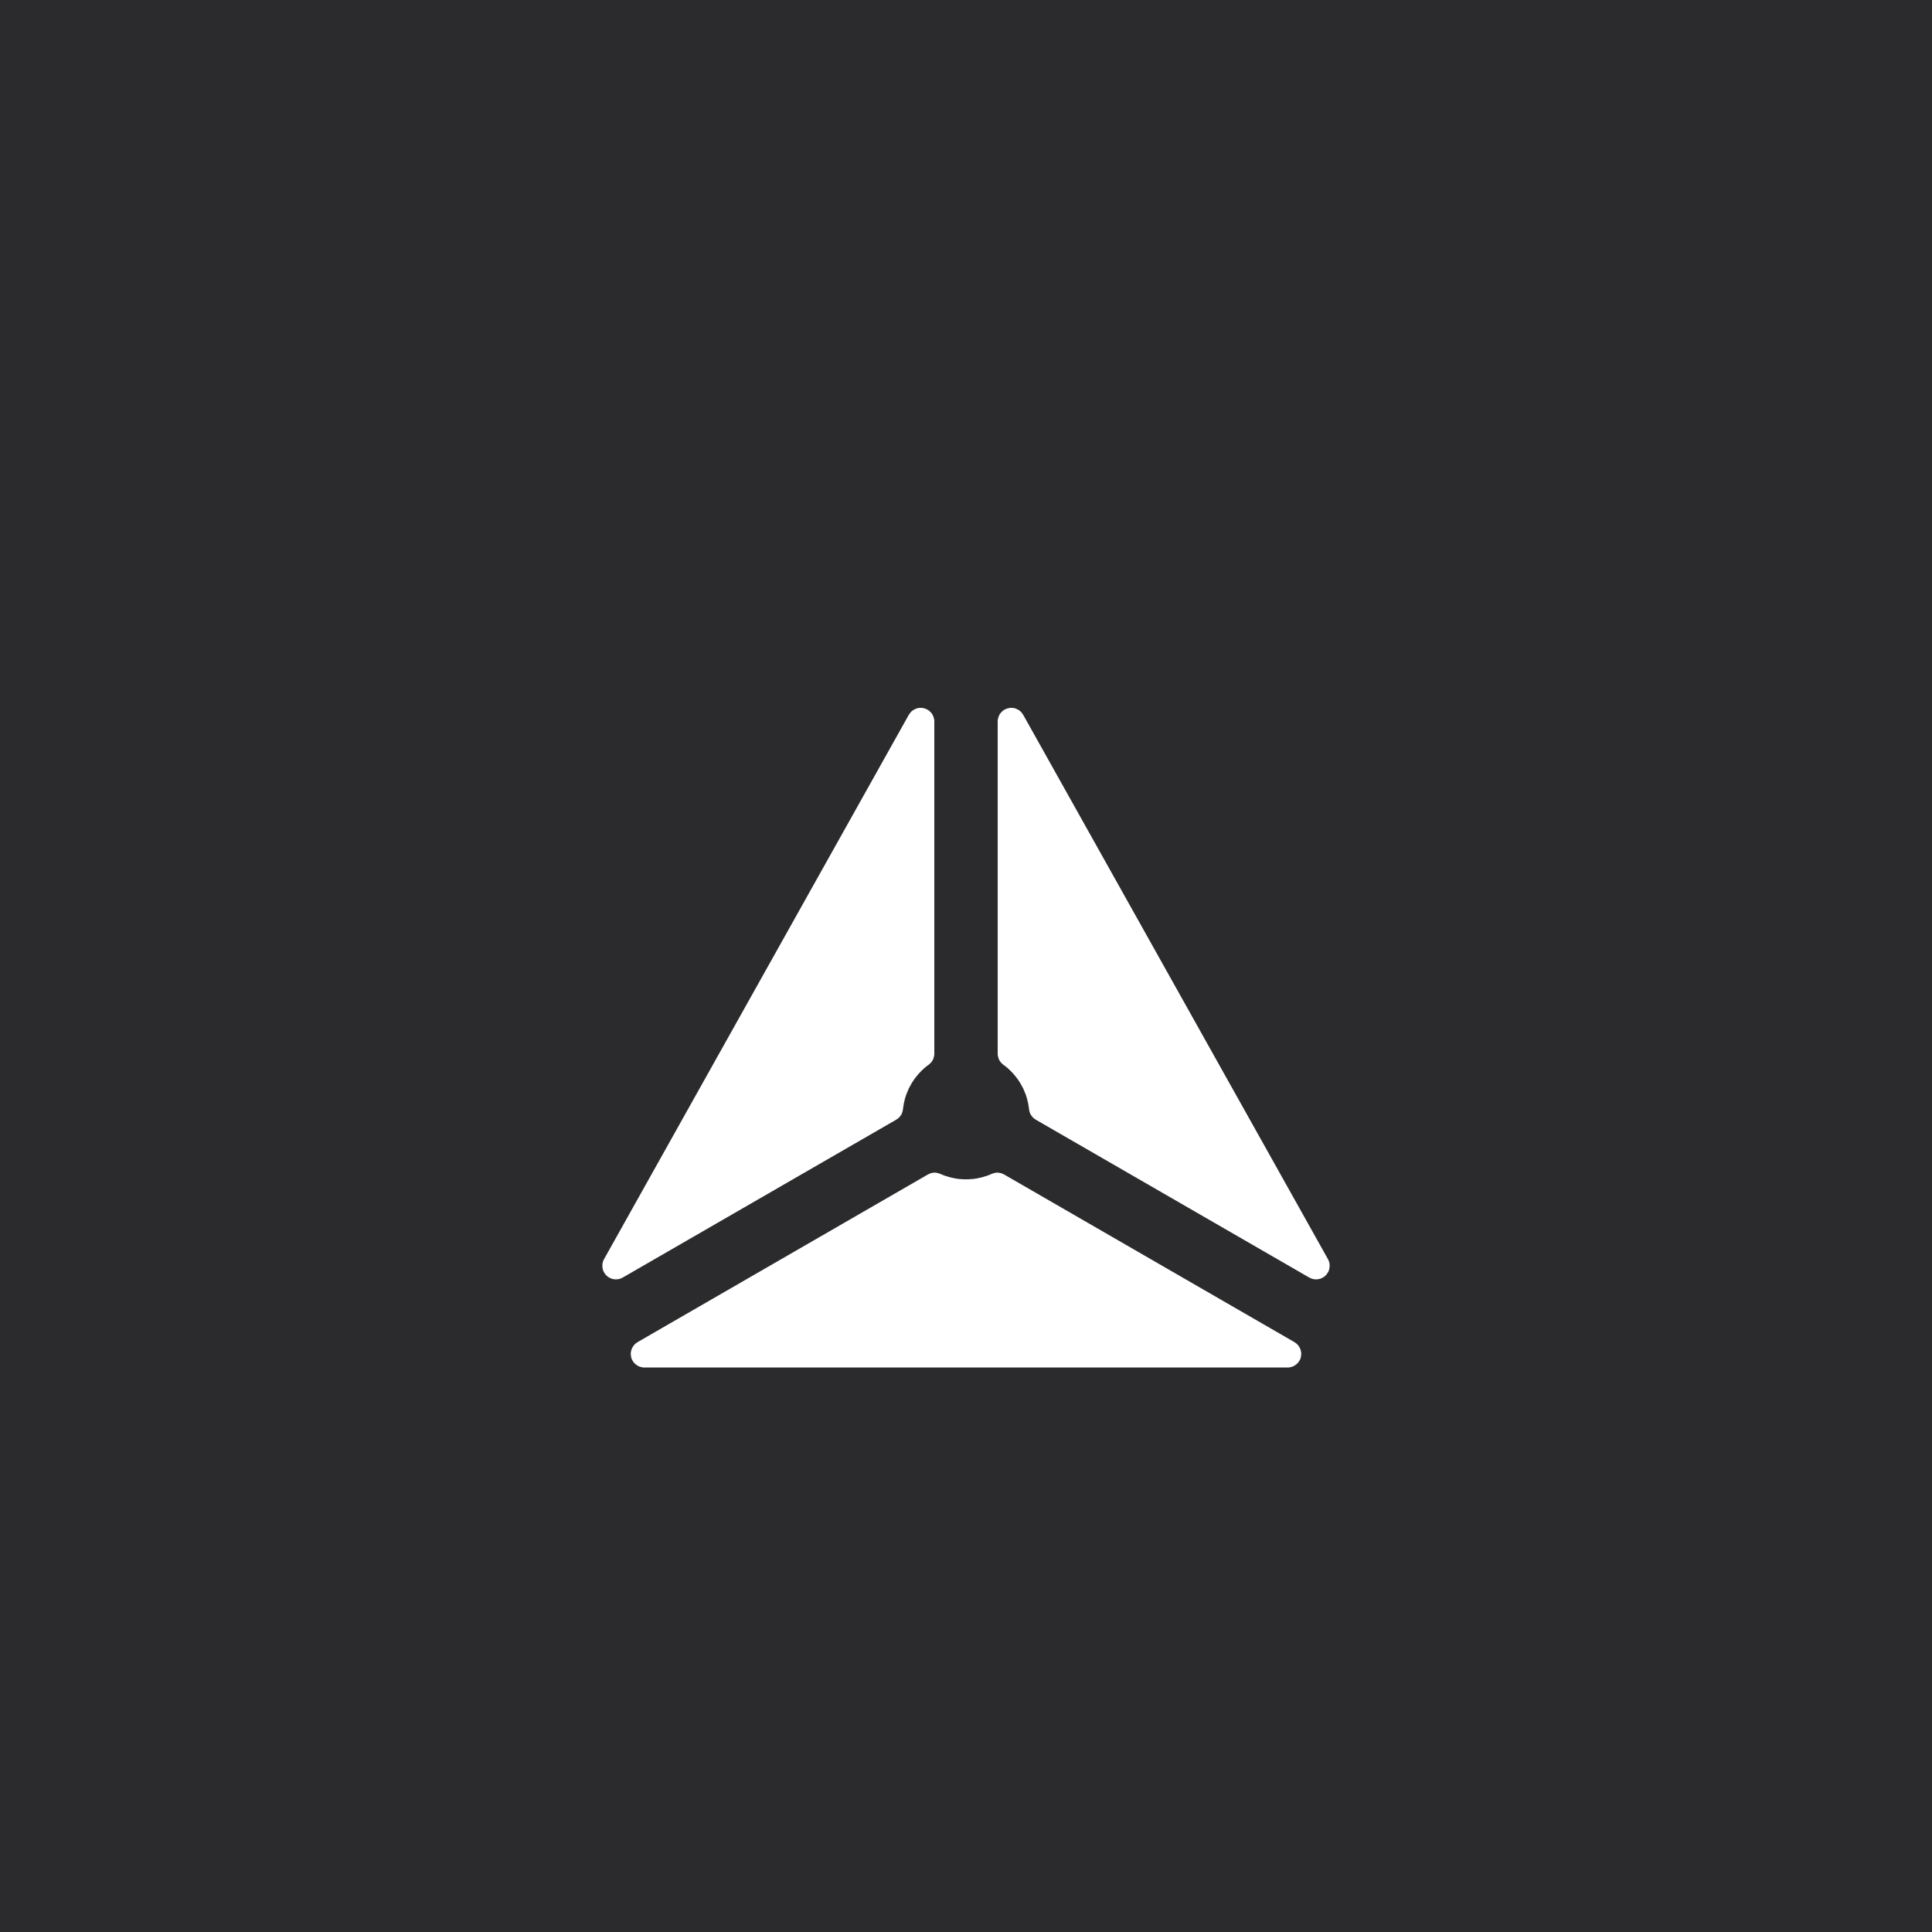
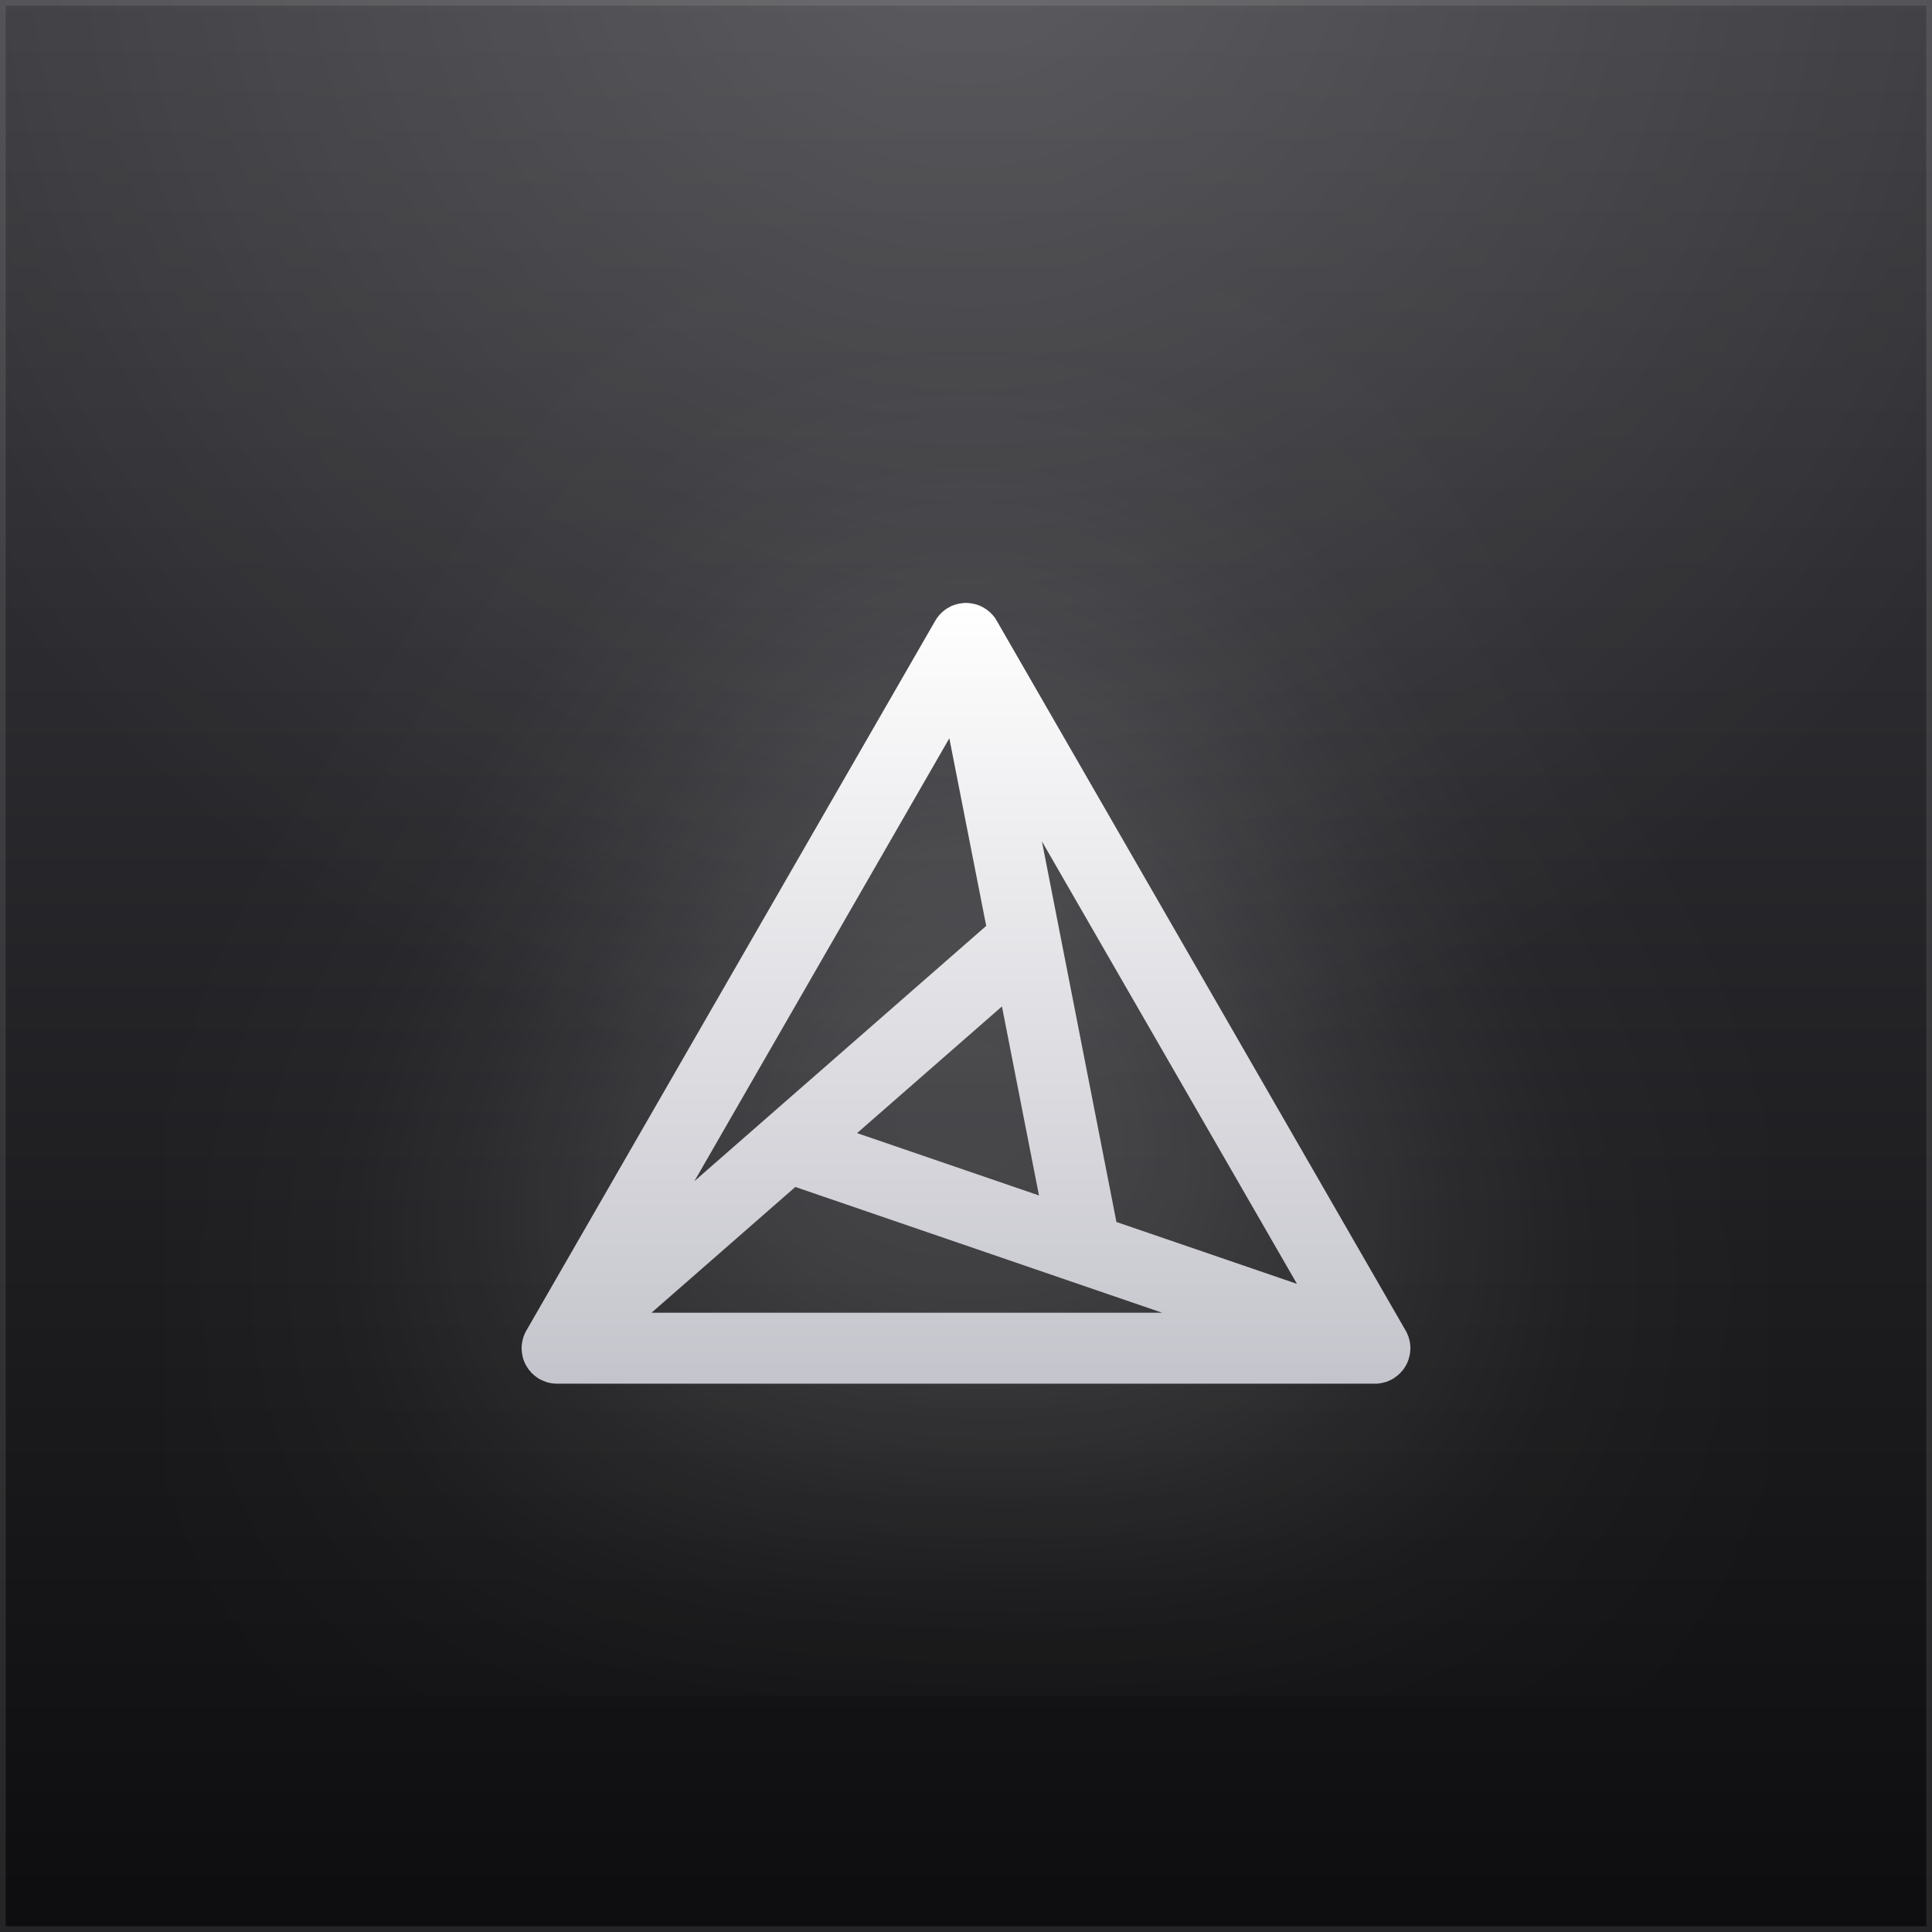
<svg xmlns="http://www.w3.org/2000/svg" viewBox="0 0 1024.00 1024.00" width="1024" height="1024" role="img" aria-label="Argus">
-   <rect width="1024" height="1024" rx="0" fill="#2b2b2e" />
-   <path fill="#ffffff" fill-rule="evenodd" transform="translate(256.00 256.00) scale(8) translate(0 3.6)" d="M35.79 11.76 L35.74 11.69 L35.69 11.62 L35.63 11.55 L35.56 11.49 L35.49 11.44 L35.41 11.40 L35.33 11.36 L35.25 11.33 L35.16 11.31 L35.08 11.30 L34.99 11.30 L34.90 11.30 L34.82 11.32 L34.73 11.34 L34.65 11.37 L34.57 11.41 L34.49 11.45 L34.42 11.51 L34.36 11.57 L34.30 11.63 L34.25 11.70 L34.20 11.78 L34.17 11.86 L34.14 11.94 L34.12 12.02 L34.10 12.11 L34.10 12.20 L34.10 34.21 L34.10 34.29 L34.12 34.38 L34.14 34.46 L34.16 34.54 L34.20 34.62 L34.24 34.69 L34.29 34.76 L34.34 34.82 L34.40 34.88 L34.47 34.94 L34.50 34.96 L34.50 34.96 L34.55 35.00 L34.56 35.00 L34.61 35.04 L34.61 35.05 L34.66 35.08 L34.67 35.09 L34.71 35.13 L34.72 35.13 L34.77 35.17 L34.77 35.18 L34.82 35.22 L34.82 35.22 L34.87 35.27 L34.87 35.27 L34.92 35.31 L34.92 35.32 L34.97 35.36 L34.97 35.37 L35.02 35.41 L35.02 35.42 L35.06 35.46 L35.07 35.46 L35.11 35.51 L35.11 35.52 L35.16 35.56 L35.16 35.57 L35.20 35.61 L35.20 35.62 L35.24 35.67 L35.25 35.67 L35.29 35.72 L35.29 35.73 L35.33 35.77 L35.33 35.78 L35.37 35.83 L35.38 35.83 L35.41 35.88 L35.42 35.89 L35.45 35.94 L35.46 35.95 L35.49 36.00 L35.49 36.00 L35.53 36.05 L35.53 36.06 L35.56 36.11 L35.57 36.12 L35.60 36.17 L35.60 36.18 L35.64 36.23 L35.64 36.24 L35.67 36.29 L35.67 36.30 L35.70 36.35 L35.71 36.36 L35.73 36.41 L35.74 36.42 L35.77 36.47 L35.77 36.48 L35.80 36.53 L35.80 36.54 L35.82 36.60 L35.83 36.60 L35.85 36.66 L35.85 36.67 L35.88 36.72 L35.88 36.73 L35.90 36.79 L35.91 36.79 L35.93 36.85 L35.93 36.86 L35.95 36.91 L35.96 36.92 L35.98 36.98 L35.98 36.99 L36.00 37.05 L36.00 37.05 L36.02 37.11 L36.02 37.12 L36.04 37.18 L36.04 37.18 L36.06 37.24 L36.06 37.25 L36.07 37.31 L36.07 37.32 L36.09 37.38 L36.09 37.38 L36.10 37.44 L36.11 37.45 L36.12 37.51 L36.12 37.52 L36.13 37.58 L36.13 37.59 L36.14 37.65 L36.14 37.65 L36.15 37.71 L36.16 37.72 L36.16 37.78 L36.16 37.79 L36.17 37.85 L36.17 37.86 L36.18 37.89 L36.19 37.98 L36.21 38.06 L36.24 38.14 L36.27 38.22 L36.32 38.29 L36.37 38.36 L36.42 38.42 L36.48 38.48 L36.55 38.53 L36.62 38.58 L54.74 49.04 L54.82 49.08 L54.90 49.11 L54.99 49.14 L55.07 49.15 L55.16 49.16 L55.24 49.16 L55.33 49.15 L55.42 49.13 L55.50 49.11 L55.58 49.07 L55.66 49.03 L55.73 48.99 L55.79 48.93 L55.86 48.87 L55.91 48.80 L55.96 48.73 L56.00 48.66 L56.04 48.58 L56.06 48.49 L56.08 48.41 L56.09 48.32 L56.09 48.24 L56.09 48.15 L56.07 48.06 L56.05 47.98 L56.02 47.90 L55.98 47.82 Z M30.29 42.17 L30.21 42.14 L30.13 42.12 L30.05 42.10 L29.97 42.09 L29.88 42.09 L29.80 42.10 L29.71 42.12 L29.63 42.14 L29.55 42.18 L29.48 42.21 L10.24 53.32 L10.17 53.37 L10.10 53.42 L10.04 53.48 L9.98 53.55 L9.93 53.62 L9.89 53.70 L9.85 53.78 L9.82 53.86 L9.81 53.94 L9.79 54.03 L9.79 54.12 L9.80 54.20 L9.81 54.29 L9.83 54.37 L9.86 54.46 L9.90 54.53 L9.95 54.61 L10.00 54.68 L10.06 54.74 L10.13 54.80 L10.20 54.85 L10.27 54.90 L10.35 54.93 L10.43 54.96 L10.52 54.98 L10.60 55.00 L10.69 55.00 L53.31 55.00 L53.40 55.00 L53.48 54.98 L53.57 54.96 L53.65 54.93 L53.73 54.90 L53.80 54.85 L53.87 54.80 L53.94 54.74 L54.00 54.68 L54.05 54.61 L54.10 54.53 L54.14 54.46 L54.17 54.37 L54.19 54.29 L54.20 54.20 L54.21 54.12 L54.21 54.03 L54.19 53.94 L54.18 53.86 L54.15 53.78 L54.11 53.70 L54.07 53.62 L54.02 53.55 L53.96 53.48 L53.90 53.42 L53.83 53.37 L53.76 53.32 L34.52 42.21 L34.45 42.18 L34.37 42.14 L34.29 42.12 L34.20 42.10 L34.12 42.09 L34.03 42.09 L33.95 42.10 L33.87 42.12 L33.79 42.14 L33.71 42.17 L33.67 42.19 L33.67 42.19 L33.61 42.21 L33.60 42.22 L33.55 42.24 L33.54 42.24 L33.48 42.26 L33.48 42.27 L33.42 42.29 L33.41 42.29 L33.35 42.31 L33.35 42.31 L33.29 42.33 L33.28 42.33 L33.22 42.35 L33.22 42.35 L33.16 42.37 L33.15 42.37 L33.09 42.39 L33.08 42.39 L33.02 42.41 L33.02 42.41 L32.96 42.42 L32.95 42.42 L32.89 42.44 L32.88 42.44 L32.82 42.45 L32.82 42.45 L32.76 42.46 L32.75 42.47 L32.69 42.48 L32.68 42.48 L32.62 42.49 L32.61 42.49 L32.55 42.50 L32.54 42.50 L32.48 42.51 L32.48 42.51 L32.42 42.51 L32.41 42.51 L32.35 42.52 L32.34 42.52 L32.28 42.52 L32.27 42.52 L32.21 42.53 L32.20 42.53 L32.14 42.53 L32.13 42.53 L32.07 42.53 L32.07 42.53 L32.00 42.53 L32.00 42.53 L31.93 42.53 L31.93 42.53 L31.87 42.53 L31.86 42.53 L31.80 42.53 L31.79 42.53 L31.73 42.52 L31.72 42.52 L31.66 42.52 L31.65 42.52 L31.59 42.51 L31.58 42.51 L31.52 42.51 L31.52 42.51 L31.46 42.50 L31.45 42.50 L31.39 42.49 L31.38 42.49 L31.32 42.48 L31.31 42.48 L31.25 42.47 L31.24 42.46 L31.18 42.45 L31.18 42.45 L31.12 42.44 L31.11 42.44 L31.05 42.42 L31.04 42.42 L30.98 42.41 L30.98 42.41 L30.92 42.39 L30.91 42.39 L30.85 42.37 L30.84 42.37 L30.78 42.35 L30.78 42.35 L30.72 42.33 L30.71 42.33 L30.65 42.31 L30.65 42.31 L30.59 42.29 L30.58 42.29 L30.52 42.27 L30.52 42.26 L30.46 42.24 L30.45 42.24 L30.40 42.22 L30.39 42.21 L30.33 42.19 L30.33 42.19 Z M8.02 47.82 L7.98 47.90 L7.95 47.98 L7.93 48.06 L7.91 48.15 L7.91 48.24 L7.91 48.32 L7.92 48.41 L7.94 48.49 L7.96 48.58 L8.00 48.66 L8.04 48.73 L8.09 48.80 L8.14 48.87 L8.21 48.93 L8.27 48.99 L8.34 49.03 L8.42 49.07 L8.50 49.11 L8.58 49.13 L8.67 49.15 L8.76 49.16 L8.84 49.16 L8.93 49.15 L9.01 49.14 L9.10 49.11 L9.18 49.08 L9.26 49.04 L27.38 38.58 L27.45 38.53 L27.52 38.48 L27.58 38.42 L27.63 38.36 L27.68 38.29 L27.73 38.22 L27.76 38.14 L27.79 38.06 L27.81 37.98 L27.82 37.89 L27.83 37.86 L27.83 37.85 L27.84 37.79 L27.84 37.78 L27.84 37.72 L27.85 37.71 L27.86 37.65 L27.86 37.65 L27.87 37.59 L27.87 37.58 L27.88 37.52 L27.88 37.51 L27.89 37.45 L27.90 37.44 L27.91 37.38 L27.91 37.38 L27.93 37.32 L27.93 37.31 L27.94 37.25 L27.94 37.24 L27.96 37.18 L27.96 37.18 L27.98 37.12 L27.98 37.11 L28.00 37.05 L28.00 37.05 L28.02 36.99 L28.02 36.98 L28.04 36.92 L28.05 36.91 L28.07 36.86 L28.07 36.85 L28.09 36.79 L28.10 36.79 L28.12 36.73 L28.12 36.72 L28.15 36.67 L28.15 36.66 L28.17 36.60 L28.18 36.60 L28.20 36.54 L28.20 36.53 L28.23 36.48 L28.23 36.47 L28.26 36.42 L28.27 36.41 L28.29 36.36 L28.30 36.35 L28.33 36.30 L28.33 36.29 L28.36 36.24 L28.36 36.23 L28.40 36.18 L28.40 36.17 L28.43 36.12 L28.44 36.11 L28.47 36.06 L28.47 36.05 L28.51 36.00 L28.51 36.00 L28.54 35.95 L28.55 35.94 L28.58 35.89 L28.59 35.88 L28.62 35.83 L28.63 35.83 L28.67 35.78 L28.67 35.77 L28.71 35.73 L28.71 35.72 L28.75 35.67 L28.76 35.67 L28.80 35.62 L28.80 35.61 L28.84 35.57 L28.84 35.56 L28.89 35.52 L28.89 35.51 L28.93 35.46 L28.94 35.46 L28.98 35.42 L28.98 35.41 L29.03 35.37 L29.03 35.36 L29.08 35.32 L29.08 35.31 L29.13 35.27 L29.13 35.27 L29.18 35.22 L29.18 35.22 L29.23 35.18 L29.23 35.17 L29.28 35.13 L29.29 35.13 L29.33 35.09 L29.34 35.08 L29.39 35.05 L29.39 35.04 L29.44 35.00 L29.45 35.00 L29.50 34.96 L29.50 34.96 L29.53 34.94 L29.60 34.88 L29.66 34.82 L29.71 34.76 L29.76 34.69 L29.80 34.62 L29.84 34.54 L29.86 34.46 L29.88 34.38 L29.90 34.29 L29.90 34.21 L29.90 12.20 L29.90 12.11 L29.88 12.02 L29.86 11.94 L29.83 11.86 L29.80 11.78 L29.75 11.70 L29.70 11.63 L29.64 11.57 L29.58 11.51 L29.51 11.45 L29.43 11.41 L29.35 11.37 L29.27 11.34 L29.18 11.32 L29.10 11.30 L29.01 11.30 L28.92 11.30 L28.84 11.31 L28.75 11.33 L28.67 11.36 L28.59 11.40 L28.51 11.44 L28.44 11.49 L28.37 11.55 L28.31 11.62 L28.26 11.69 L28.21 11.76 Z" />
+   <defs>
+     <linearGradient id="bg" x1="0" y1="0" x2="0" y2="1">
+       <stop offset="0" stop-color="#3b3b40" />
+       <stop offset="1" stop-color="#0d0d0f" />
+     </linearGradient>
+     <radialGradient id="sheen" cx="0.5" cy="-0.05" r="0.95">
+       <stop offset="0" stop-color="#fff" stop-opacity="0.17" />
+       <stop offset="0.65" stop-color="#fff" stop-opacity="0" />
+     </radialGradient>
+     <linearGradient id="mark" x1="0" y1="0" x2="0" y2="1">
+       <stop offset="0" stop-color="#ffffff" />
+       <stop offset="1" stop-color="#c4c4cc" />
+     </linearGradient>
+     <filter id="glow" x="-40%" y="-40%" width="180%" height="180%">
+       <feGaussianBlur stdDeviation="22.5" />
+     </filter>
+     <clipPath id="tile">
+       <path d="M0 0 H1024 V1024 H0 Z" />
+     </clipPath>
+   </defs>
+   <g clip-path="url(#tile)">
+     <path d="M0 0 H1024 V1024 H0 Z" fill="url(#bg)" />
+     <path d="M0 0 H1024 V1024 H0 Z" fill="url(#sheen)" />
+     <path transform="translate(276.48 276.48) scale(8.17797) translate(-3.201 0.070)" d="M33.89 6.19 L33.87 6.16 L33.83 6.10 L33.78 6.05 L33.75 6.01 L33.73 5.98 L33.68 5.93 L33.63 5.88 L33.60 5.85 L33.57 5.82 L33.52 5.77 L33.46 5.73 L33.43 5.70 L33.39 5.67 L33.34 5.63 L33.28 5.59 L33.24 5.57 L33.20 5.54 L33.15 5.51 L33.09 5.47 L33.04 5.45 L33.00 5.43 L32.94 5.40 L32.89 5.38 L32.84 5.36 L32.79 5.34 L32.73 5.32 L32.67 5.30 L32.62 5.29 L32.57 5.27 L32.51 5.26 L32.46 5.25 L32.40 5.24 L32.34 5.23 L32.29 5.22 L32.23 5.21 L32.17 5.21 L32.11 5.20 L32.06 5.20 L32.01 5.20 L31.94 5.20 L31.89 5.20 L31.83 5.21 L31.78 5.21 L31.72 5.22 L31.66 5.23 L31.61 5.24 L31.56 5.24 L31.49 5.26 L31.43 5.27 L31.39 5.29 L31.34 5.30 L31.27 5.32 L31.21 5.34 L31.17 5.36 L31.13 5.37 L31.06 5.40 L31.00 5.43 L30.96 5.45 L30.92 5.47 L30.86 5.51 L30.80 5.54 L30.76 5.56 L30.73 5.58 L30.67 5.63 L30.61 5.67 L30.58 5.69 L30.55 5.72 L30.49 5.77 L30.43 5.82 L30.41 5.84 L30.38 5.87 L30.33 5.93 L30.27 5.98 L30.25 6.01 L30.23 6.04 L30.18 6.10 L30.13 6.16 L30.11 6.19 L30.09 6.22 L30.05 6.29 L30.01 6.35 L3.51 52.35 L3.47 52.42 L3.44 52.48 L3.42 52.52 L3.40 52.56 L3.38 52.62 L3.35 52.69 L3.33 52.73 L3.32 52.77 L3.30 52.83 L3.28 52.90 L3.27 52.95 L3.26 52.99 L3.25 53.06 L3.23 53.12 L3.23 53.17 L3.22 53.22 L3.21 53.28 L3.21 53.35 L3.20 53.40 L3.20 53.44 L3.20 53.51 L3.20 53.57 L3.21 53.62 L3.21 53.67 L3.21 53.73 L3.22 53.80 L3.23 53.85 L3.24 53.90 L3.25 53.96 L3.26 54.02 L3.27 54.07 L3.29 54.12 L3.30 54.18 L3.32 54.24 L3.34 54.29 L3.36 54.34 L3.38 54.39 L3.40 54.45 L3.43 54.50 L3.45 54.55 L3.48 54.60 L3.51 54.65 L3.54 54.70 L3.57 54.75 L3.60 54.79 L3.63 54.84 L3.67 54.89 L3.70 54.93 L3.74 54.97 L3.77 55.01 L3.81 55.06 L3.85 55.11 L3.89 55.14 L3.93 55.18 L3.98 55.22 L4.02 55.26 L4.06 55.29 L4.10 55.32 L4.15 55.36 L4.20 55.40 L4.24 55.42 L4.28 55.45 L4.34 55.49 L4.40 55.52 L4.44 55.54 L4.48 55.56 L4.55 55.59 L4.61 55.62 L4.65 55.63 L4.69 55.65 L4.76 55.67 L4.82 55.70 L4.86 55.71 L4.90 55.72 L4.97 55.74 L5.04 55.75 L5.08 55.76 L5.12 55.77 L5.20 55.78 L5.27 55.79 L5.31 55.79 L5.35 55.79 L5.43 55.80 L5.50 55.80 L58.50 55.80 L58.57 55.80 L58.64 55.80 L58.69 55.79 L58.73 55.79 L58.80 55.78 L58.87 55.77 L58.91 55.76 L58.96 55.75 L59.02 55.74 L59.09 55.72 L59.13 55.71 L59.18 55.70 L59.24 55.68 L59.30 55.66 L59.35 55.64 L59.39 55.62 L59.45 55.59 L59.51 55.57 L59.56 55.54 L59.60 55.52 L59.65 55.49 L59.71 55.46 L59.75 55.43 L59.80 55.40 L59.84 55.36 L59.89 55.33 L59.94 55.29 L59.98 55.26 L60.02 55.22 L60.07 55.18 L60.11 55.14 L60.15 55.11 L60.18 55.06 L60.22 55.02 L60.26 54.98 L60.30 54.93 L60.33 54.89 L60.37 54.85 L60.40 54.80 L60.43 54.75 L60.46 54.70 L60.49 54.66 L60.52 54.60 L60.55 54.55 L60.57 54.50 L60.59 54.46 L60.62 54.40 L60.64 54.34 L60.66 54.29 L60.68 54.25 L60.69 54.18 L60.71 54.12 L60.72 54.08 L60.74 54.03 L60.75 53.96 L60.76 53.90 L60.77 53.85 L60.78 53.81 L60.79 53.74 L60.79 53.67 L60.79 53.63 L60.80 53.58 L60.80 53.51 L60.80 53.44 L60.80 53.40 L60.80 53.36 L60.79 53.29 L60.78 53.22 L60.78 53.17 L60.77 53.13 L60.76 53.06 L60.74 52.99 L60.73 52.95 L60.72 52.91 L60.70 52.84 L60.68 52.77 L60.67 52.73 L60.66 52.70 L60.62 52.63 L60.60 52.56 L60.58 52.52 L60.57 52.49 L60.53 52.42 L60.49 52.35 L33.99 6.35 L33.95 6.29 L33.92 6.23 Z M36.92 20.65 L53.45 49.33 L41.75 45.32 Z M11.62 51.20 L20.94 43.05 L44.71 51.20 Z M30.92 13.97 L33.31 26.13 L14.40 42.67 Z M36.73 43.60 L24.94 39.56 L34.33 31.35 Z" fill="#ffffff" opacity="0.38" filter="url(#glow)" />
+     <path transform="translate(276.48 276.48) scale(8.17797) translate(-3.201 0.070)" d="M33.89 6.19 L33.87 6.16 L33.83 6.10 L33.78 6.05 L33.75 6.01 L33.73 5.98 L33.68 5.93 L33.63 5.88 L33.60 5.85 L33.57 5.82 L33.52 5.77 L33.46 5.73 L33.43 5.70 L33.39 5.67 L33.34 5.63 L33.28 5.59 L33.24 5.57 L33.20 5.54 L33.15 5.51 L33.09 5.47 L33.04 5.45 L33.00 5.43 L32.94 5.40 L32.89 5.38 L32.84 5.36 L32.79 5.34 L32.73 5.32 L32.67 5.30 L32.62 5.29 L32.57 5.27 L32.51 5.26 L32.46 5.25 L32.40 5.24 L32.34 5.23 L32.29 5.22 L32.23 5.21 L32.17 5.21 L32.11 5.20 L32.06 5.20 L32.01 5.20 L31.94 5.20 L31.89 5.20 L31.83 5.21 L31.78 5.21 L31.72 5.22 L31.66 5.23 L31.61 5.24 L31.56 5.24 L31.49 5.26 L31.43 5.27 L31.39 5.29 L31.34 5.30 L31.27 5.32 L31.21 5.34 L31.17 5.36 L31.13 5.37 L31.06 5.40 L31.00 5.43 L30.96 5.45 L30.92 5.47 L30.86 5.51 L30.80 5.54 L30.76 5.56 L30.73 5.58 L30.67 5.63 L30.61 5.67 L30.58 5.69 L30.55 5.72 L30.49 5.77 L30.43 5.82 L30.41 5.84 L30.38 5.87 L30.33 5.93 L30.27 5.98 L30.25 6.01 L30.23 6.04 L30.18 6.10 L30.13 6.16 L30.11 6.19 L30.09 6.22 L30.05 6.29 L30.01 6.35 L3.51 52.35 L3.47 52.42 L3.44 52.48 L3.42 52.52 L3.40 52.56 L3.38 52.62 L3.35 52.69 L3.33 52.73 L3.32 52.77 L3.30 52.83 L3.28 52.90 L3.27 52.95 L3.26 52.99 L3.25 53.06 L3.23 53.12 L3.23 53.17 L3.22 53.22 L3.21 53.28 L3.21 53.35 L3.20 53.40 L3.20 53.44 L3.20 53.51 L3.20 53.57 L3.21 53.62 L3.21 53.67 L3.21 53.73 L3.22 53.80 L3.23 53.85 L3.24 53.90 L3.25 53.96 L3.26 54.02 L3.27 54.07 L3.29 54.12 L3.30 54.18 L3.32 54.24 L3.34 54.29 L3.36 54.34 L3.38 54.39 L3.40 54.45 L3.43 54.50 L3.45 54.55 L3.48 54.60 L3.51 54.65 L3.54 54.70 L3.57 54.75 L3.60 54.79 L3.63 54.84 L3.67 54.89 L3.70 54.93 L3.74 54.97 L3.77 55.01 L3.81 55.06 L3.85 55.11 L3.89 55.14 L3.93 55.18 L3.98 55.22 L4.02 55.26 L4.06 55.29 L4.10 55.32 L4.15 55.36 L4.20 55.40 L4.24 55.42 L4.28 55.45 L4.34 55.49 L4.40 55.52 L4.44 55.54 L4.48 55.56 L4.55 55.59 L4.61 55.62 L4.65 55.63 L4.69 55.65 L4.76 55.67 L4.82 55.70 L4.86 55.71 L4.90 55.72 L4.97 55.74 L5.04 55.75 L5.08 55.76 L5.12 55.77 L5.20 55.78 L5.27 55.79 L5.31 55.79 L5.35 55.79 L5.43 55.80 L5.50 55.80 L58.50 55.80 L58.57 55.80 L58.64 55.80 L58.69 55.79 L58.73 55.79 L58.80 55.78 L58.87 55.77 L58.91 55.76 L58.96 55.75 L59.02 55.74 L59.09 55.72 L59.13 55.71 L59.18 55.70 L59.24 55.68 L59.30 55.66 L59.35 55.64 L59.39 55.62 L59.45 55.59 L59.51 55.57 L59.56 55.54 L59.60 55.52 L59.65 55.49 L59.71 55.46 L59.75 55.43 L59.80 55.40 L59.84 55.36 L59.89 55.33 L59.94 55.29 L59.98 55.26 L60.02 55.22 L60.07 55.18 L60.11 55.14 L60.15 55.11 L60.18 55.06 L60.22 55.02 L60.26 54.98 L60.30 54.93 L60.33 54.89 L60.37 54.85 L60.40 54.80 L60.43 54.75 L60.46 54.70 L60.49 54.66 L60.52 54.60 L60.55 54.55 L60.57 54.50 L60.59 54.46 L60.62 54.40 L60.64 54.34 L60.66 54.29 L60.68 54.25 L60.69 54.18 L60.71 54.12 L60.72 54.08 L60.74 54.03 L60.75 53.96 L60.76 53.90 L60.77 53.85 L60.78 53.81 L60.79 53.74 L60.79 53.67 L60.79 53.63 L60.80 53.58 L60.80 53.51 L60.80 53.44 L60.80 53.40 L60.80 53.36 L60.79 53.29 L60.78 53.22 L60.78 53.17 L60.77 53.13 L60.76 53.06 L60.74 52.99 L60.73 52.95 L60.72 52.91 L60.70 52.84 L60.68 52.77 L60.67 52.73 L60.66 52.70 L60.62 52.63 L60.60 52.56 L60.58 52.52 L60.57 52.49 L60.53 52.42 L60.49 52.35 L33.99 6.35 L33.95 6.29 L33.92 6.23 Z M36.92 20.65 L53.45 49.33 L41.75 45.32 Z M11.62 51.20 L20.94 43.05 L44.71 51.20 Z M30.92 13.97 L33.31 26.13 L14.40 42.67 Z M36.73 43.60 L24.94 39.56 L34.33 31.35 Z" fill="url(#mark)" fill-rule="nonzero" />
+   </g>
+   <path d="M0 0 H1024 V1024 H0 Z" fill="none" stroke="#ffffff" stroke-opacity="0.1" stroke-width="6.1" />
</svg>
